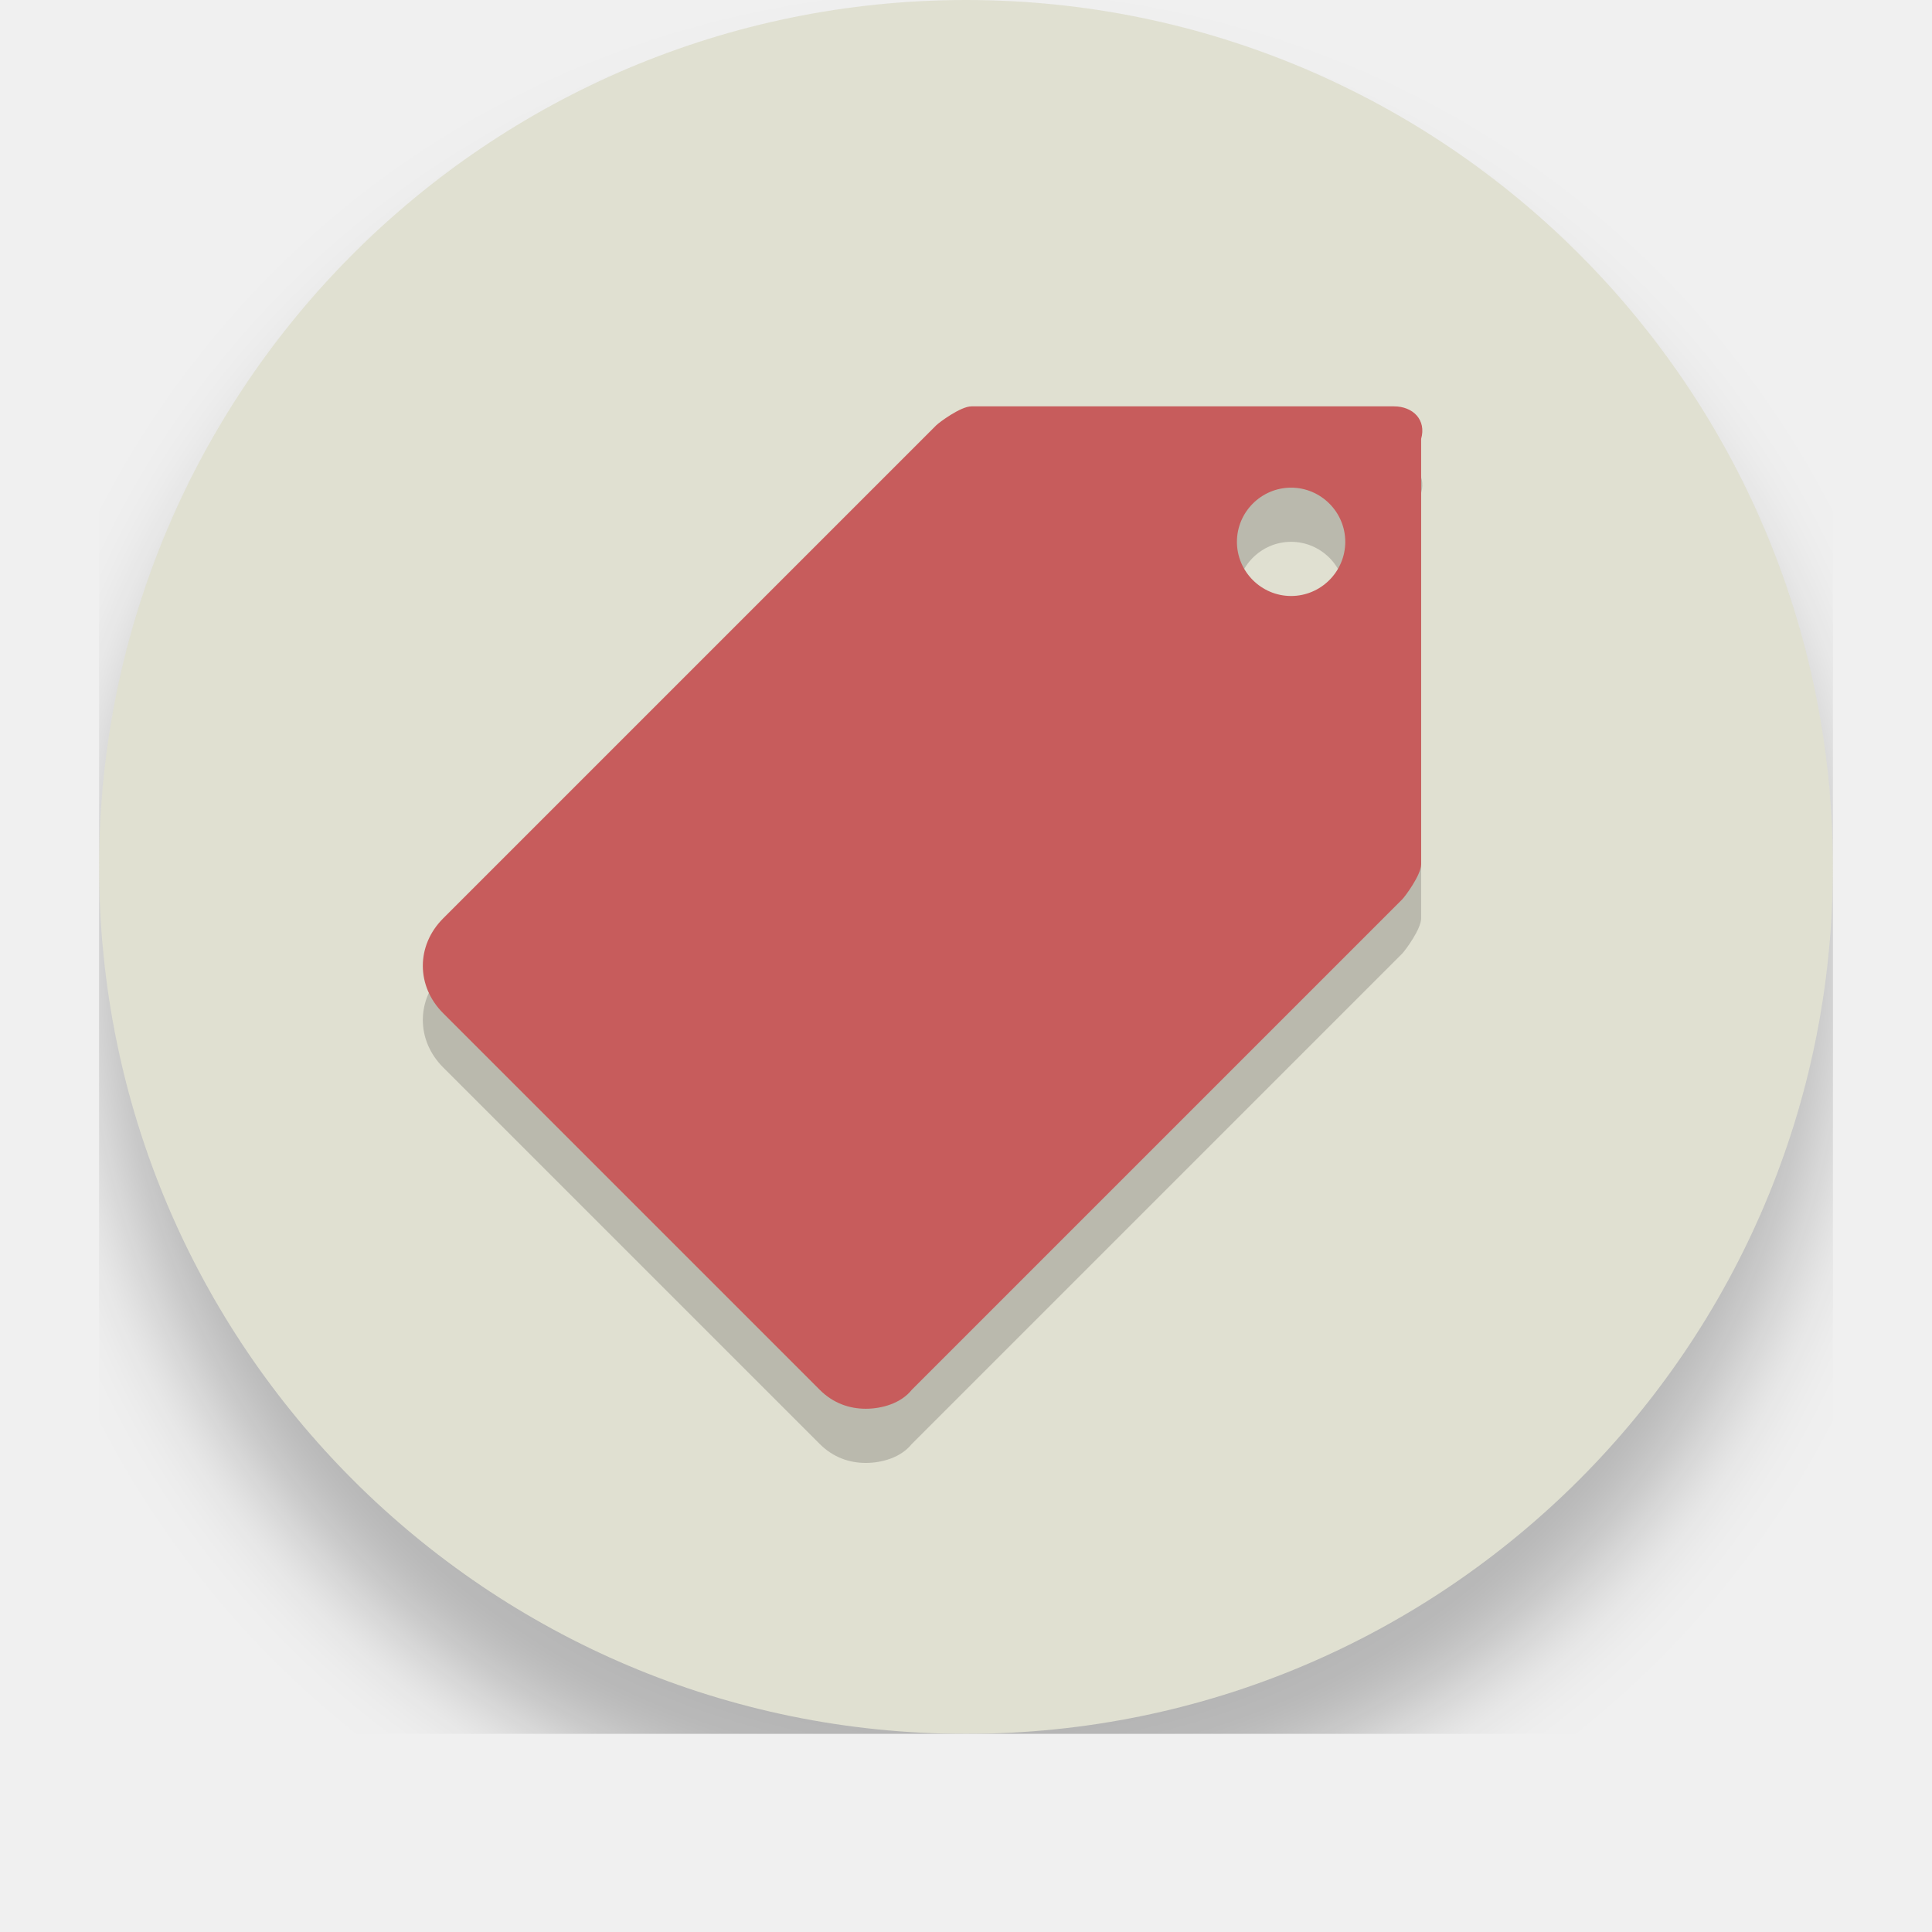
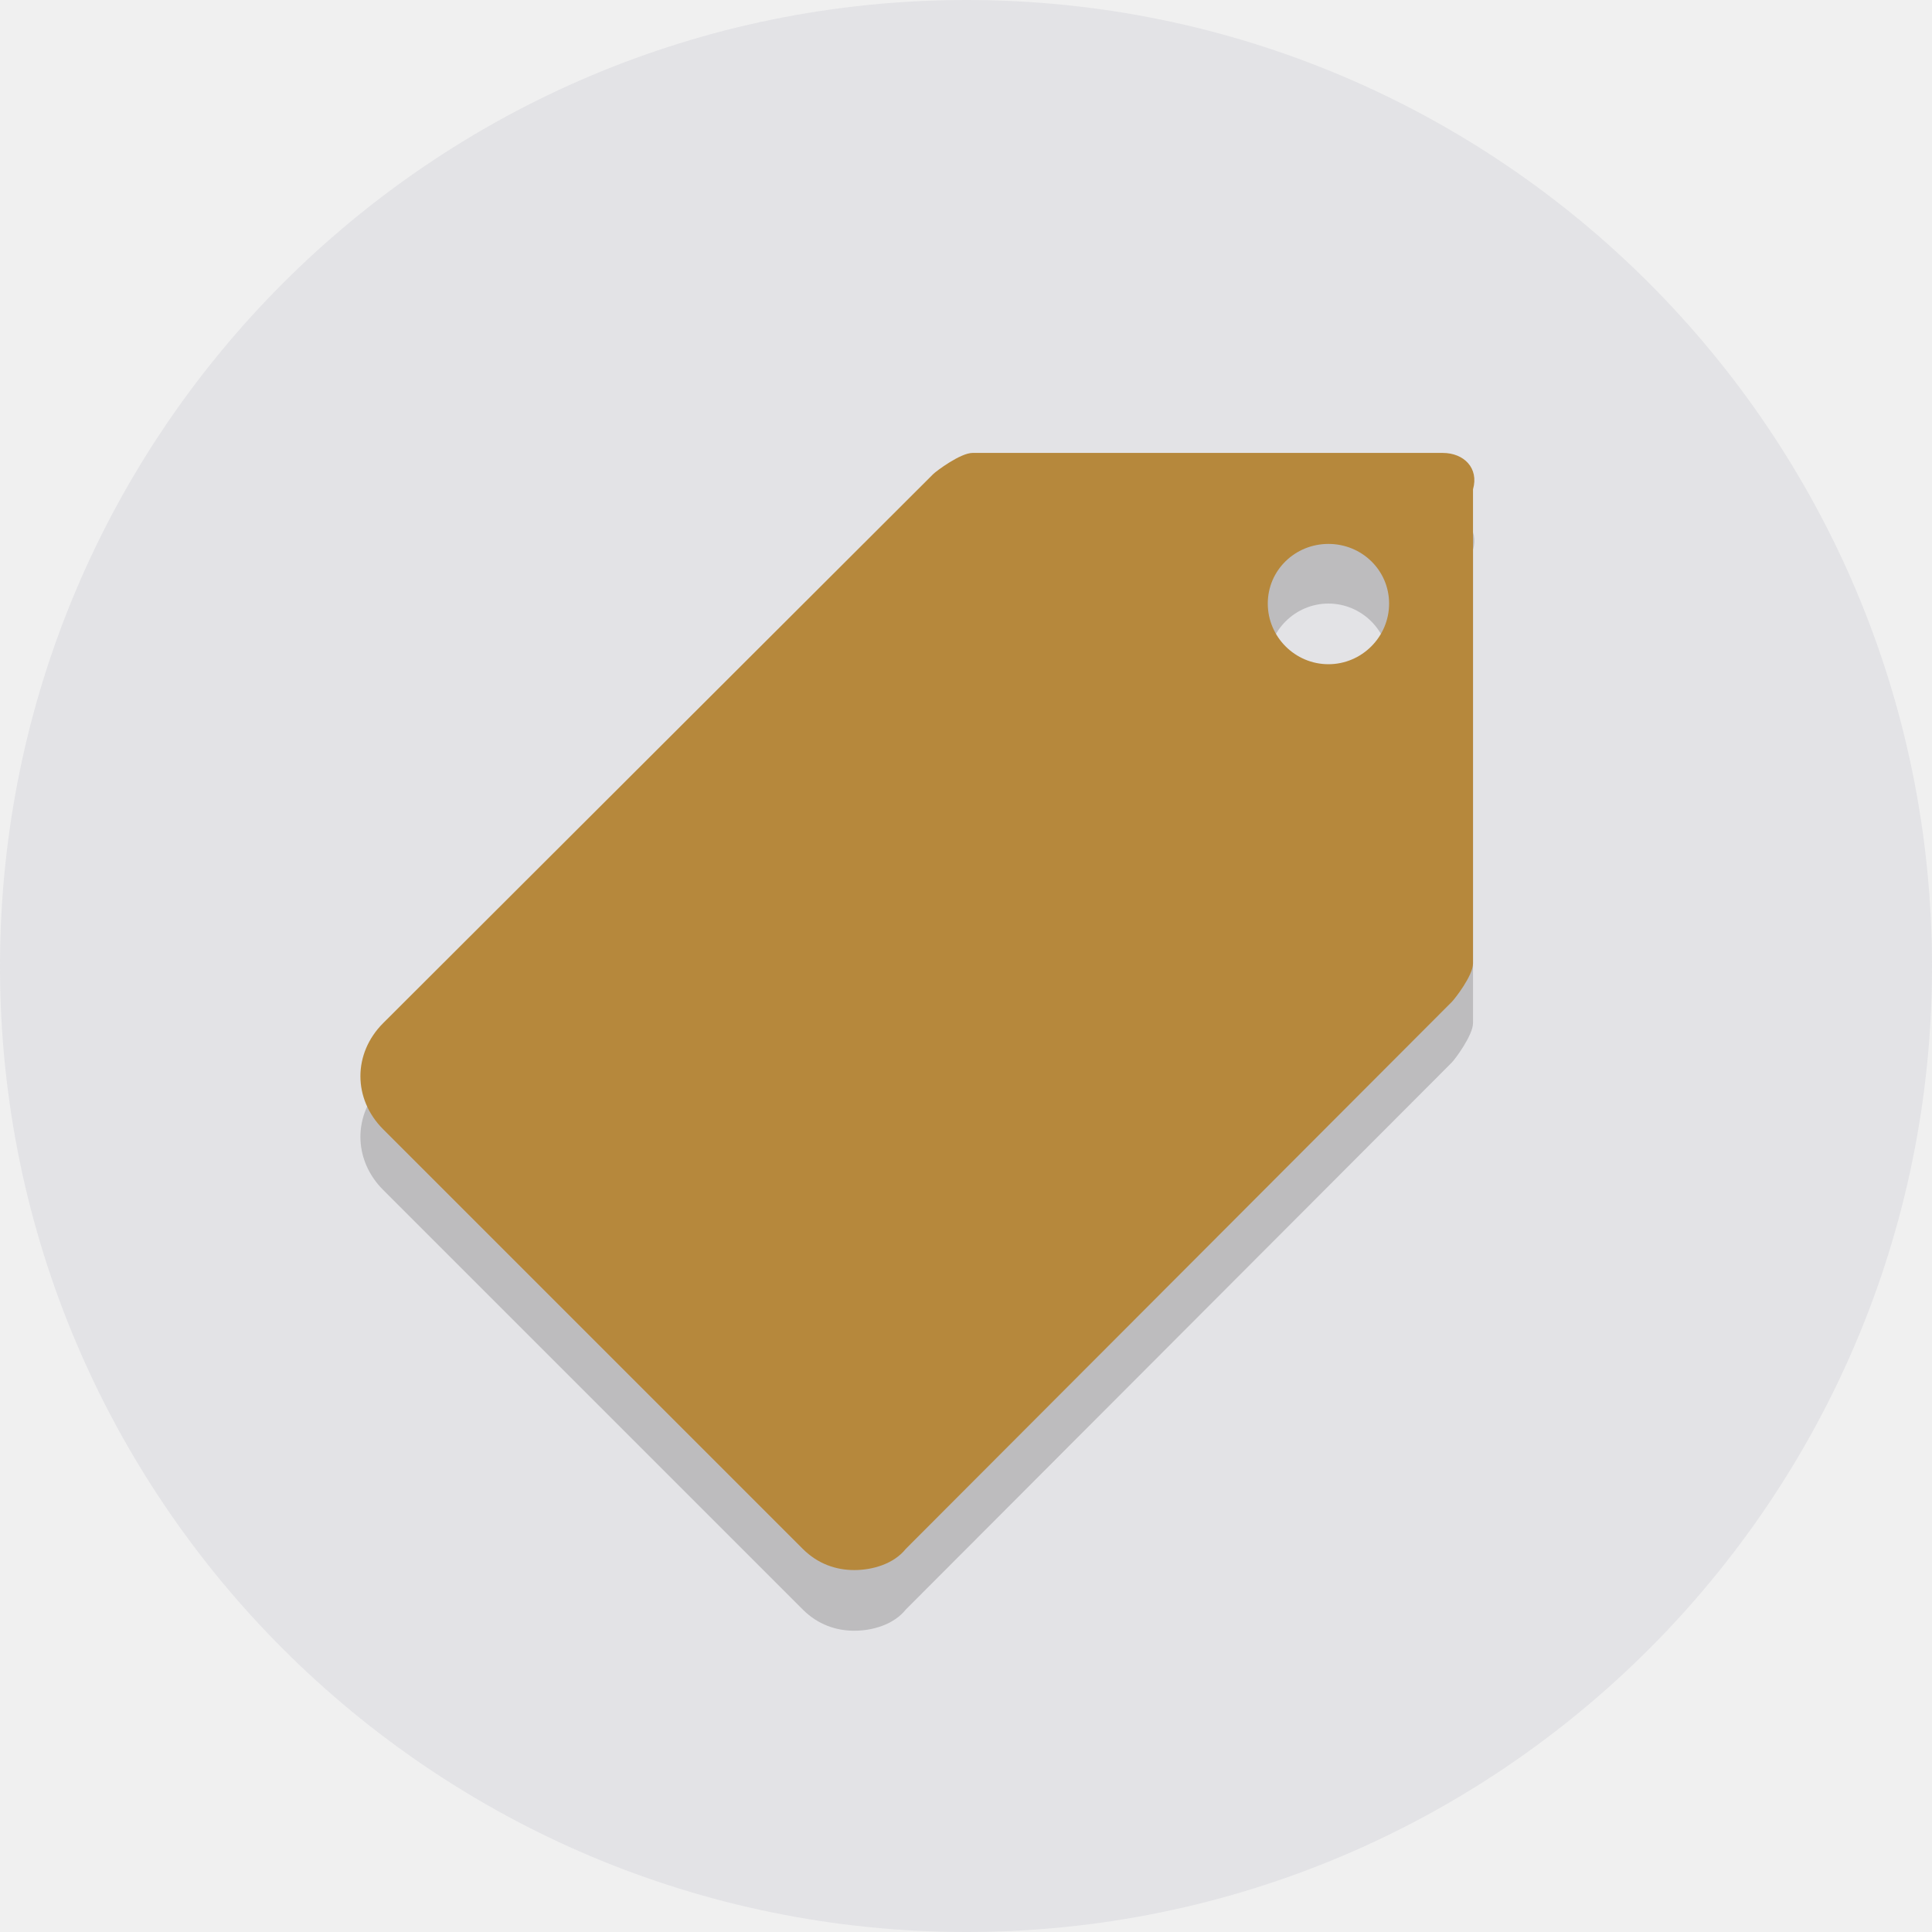
- <svg xmlns="http://www.w3.org/2000/svg" width="78" height="78" viewBox="0 0 78 78" fill="none">
-   <g clip-path="url(#clip0_257_1182)" filter="url(#filter0_d_257_1182)">
-     <path d="M39 70C58.33 70 74 54.33 74 35C74 15.67 58.33 0 39 0C19.67 0 4 15.67 4 35C4 54.33 19.67 70 39 70Z" fill="#E0E0D1" />
-     <g opacity="0.2">
-       <path d="M56.281 18.594C56.172 18.594 56.172 18.594 56.172 18.594H39.219C38.781 18.594 37.906 19.25 37.797 19.359L17.891 39.266C16.797 40.359 16.797 42 17.891 43.094L33.094 58.297C33.641 58.844 34.297 59.062 34.953 59.062C35.609 59.062 36.375 58.844 36.812 58.297L56.609 38.5C56.719 38.391 57.375 37.516 57.375 37.078V19.906C57.594 19.141 57.047 18.594 56.281 18.594ZM52.125 26.25C50.922 26.25 49.938 25.266 49.938 24.062C49.938 22.859 50.922 21.875 52.125 21.875C53.328 21.875 54.312 22.859 54.312 24.062C54.312 25.266 53.328 26.25 52.125 26.25Z" fill="#231F20" />
-     </g>
-     <path d="M56.281 16.406C56.172 16.406 56.172 16.406 56.172 16.406H39.219C38.781 16.406 37.906 17.062 37.797 17.172L17.891 37.078C16.797 38.172 16.797 39.812 17.891 40.906L33.094 56.109C33.641 56.656 34.297 56.875 34.953 56.875C35.609 56.875 36.375 56.656 36.812 56.109L56.609 36.312C56.719 36.203 57.375 35.328 57.375 34.891V17.719C57.594 16.953 57.047 16.406 56.281 16.406ZM52.125 24.062C50.922 24.062 49.938 23.078 49.938 21.875C49.938 20.672 50.922 19.688 52.125 19.688C53.328 19.688 54.312 20.672 54.312 21.875C54.312 23.078 53.328 24.062 52.125 24.062Z" fill="#C75C5C" />
-   </g>
+ <svg xmlns="http://www.w3.org/2000/svg" xml:space="preserve" width="1.911in" height="1.911in" version="1.1" style="shape-rendering:geometricPrecision; text-rendering:geometricPrecision; image-rendering:optimizeQuality; fill-rule:evenodd; clip-rule:evenodd" viewBox="0 0 1911 1911">
  <defs>
-     <filter id="filter0_d_257_1182" x="0" y="0" width="78" height="78" filterUnits="userSpaceOnUse" color-interpolation-filters="sRGB">
-       <feFlood flood-opacity="0" result="BackgroundImageFix" />
-       <feColorMatrix in="SourceAlpha" type="matrix" values="0 0 0 0 0 0 0 0 0 0 0 0 0 0 0 0 0 0 127 0" result="hardAlpha" />
-       <feOffset dy="4" />
-       <feGaussianBlur stdDeviation="2" />
-       <feColorMatrix type="matrix" values="0 0 0 0 0 0 0 0 0 0 0 0 0 0 0 0 0 0 0.25 0" />
-       <feBlend mode="normal" in2="BackgroundImageFix" result="effect1_dropShadow_257_1182" />
-       <feBlend mode="normal" in="SourceGraphic" in2="effect1_dropShadow_257_1182" result="shape" />
-     </filter>
-     <clipPath id="clip0_257_1182">
-       <rect width="70" height="70" fill="white" transform="translate(4)" />
+     <style type="text/css">
+    
+     .fil3 {fill:none}
+     .fil2 {fill:#B6883C}
+     .fil0 {fill:#E3E3E6}
+     .fil1 {fill:#231F20;fill-opacity:0.2}
+    
+   </style>
+     <clipPath id="id0">
+       <path d="M0 1911l1911 0 0 -1911 -1911 0 0 1911z" />
    </clipPath>
  </defs>
+   <g id="Layer_x0020_1">
+     <g>
+   </g>
+     <g style="clip-path:url(#id0)">
+       <g>
+         <path class="fil0" d="M956 1911c527,0 955,-428 955,-955 0,-528 -428,-956 -955,-956 -528,0 -956,428 -956,956 0,527 428,955 956,955z" />
+         <path class="fil1" d="M1427 508c-2,0 -2,0 -2,0l-463 0c-12,0 -36,18 -39,21l-544 543c-30,30 -30,75 0,105l415 415c15,15 33,21 51,21 18,0 39,-6 51,-21l540 -541c3,-3 21,-27 21,-39l0 -468c6,-21 -9,-36 -30,-36zm-113 209c-33,0 -60,-27 -60,-60 0,-33 27,-60 60,-60 33,0 60,27 60,60 0,33 -27,60 -60,60z" />
+         <path class="fil2" d="M1427 448c-2,0 -2,0 -2,0l-463 0c-12,0 -36,18 -39,21l-544 543c-30,30 -30,75 0,105l415 415c15,15 33,21 51,21 18,0 39,-6 51,-21l540 -541c3,-3 21,-26 21,-38l0 -469c6,-21 -9,-36 -30,-36zm-113 209c-33,0 -60,-27 -60,-60 0,-33 27,-59 60,-59 33,0 60,26 60,59 0,33 -27,60 -60,60z" />
+       </g>
+     </g>
+     <polygon class="fil3" points="0,1911 1911,1911 1911,0 0,0 " />
+   </g>
</svg>
